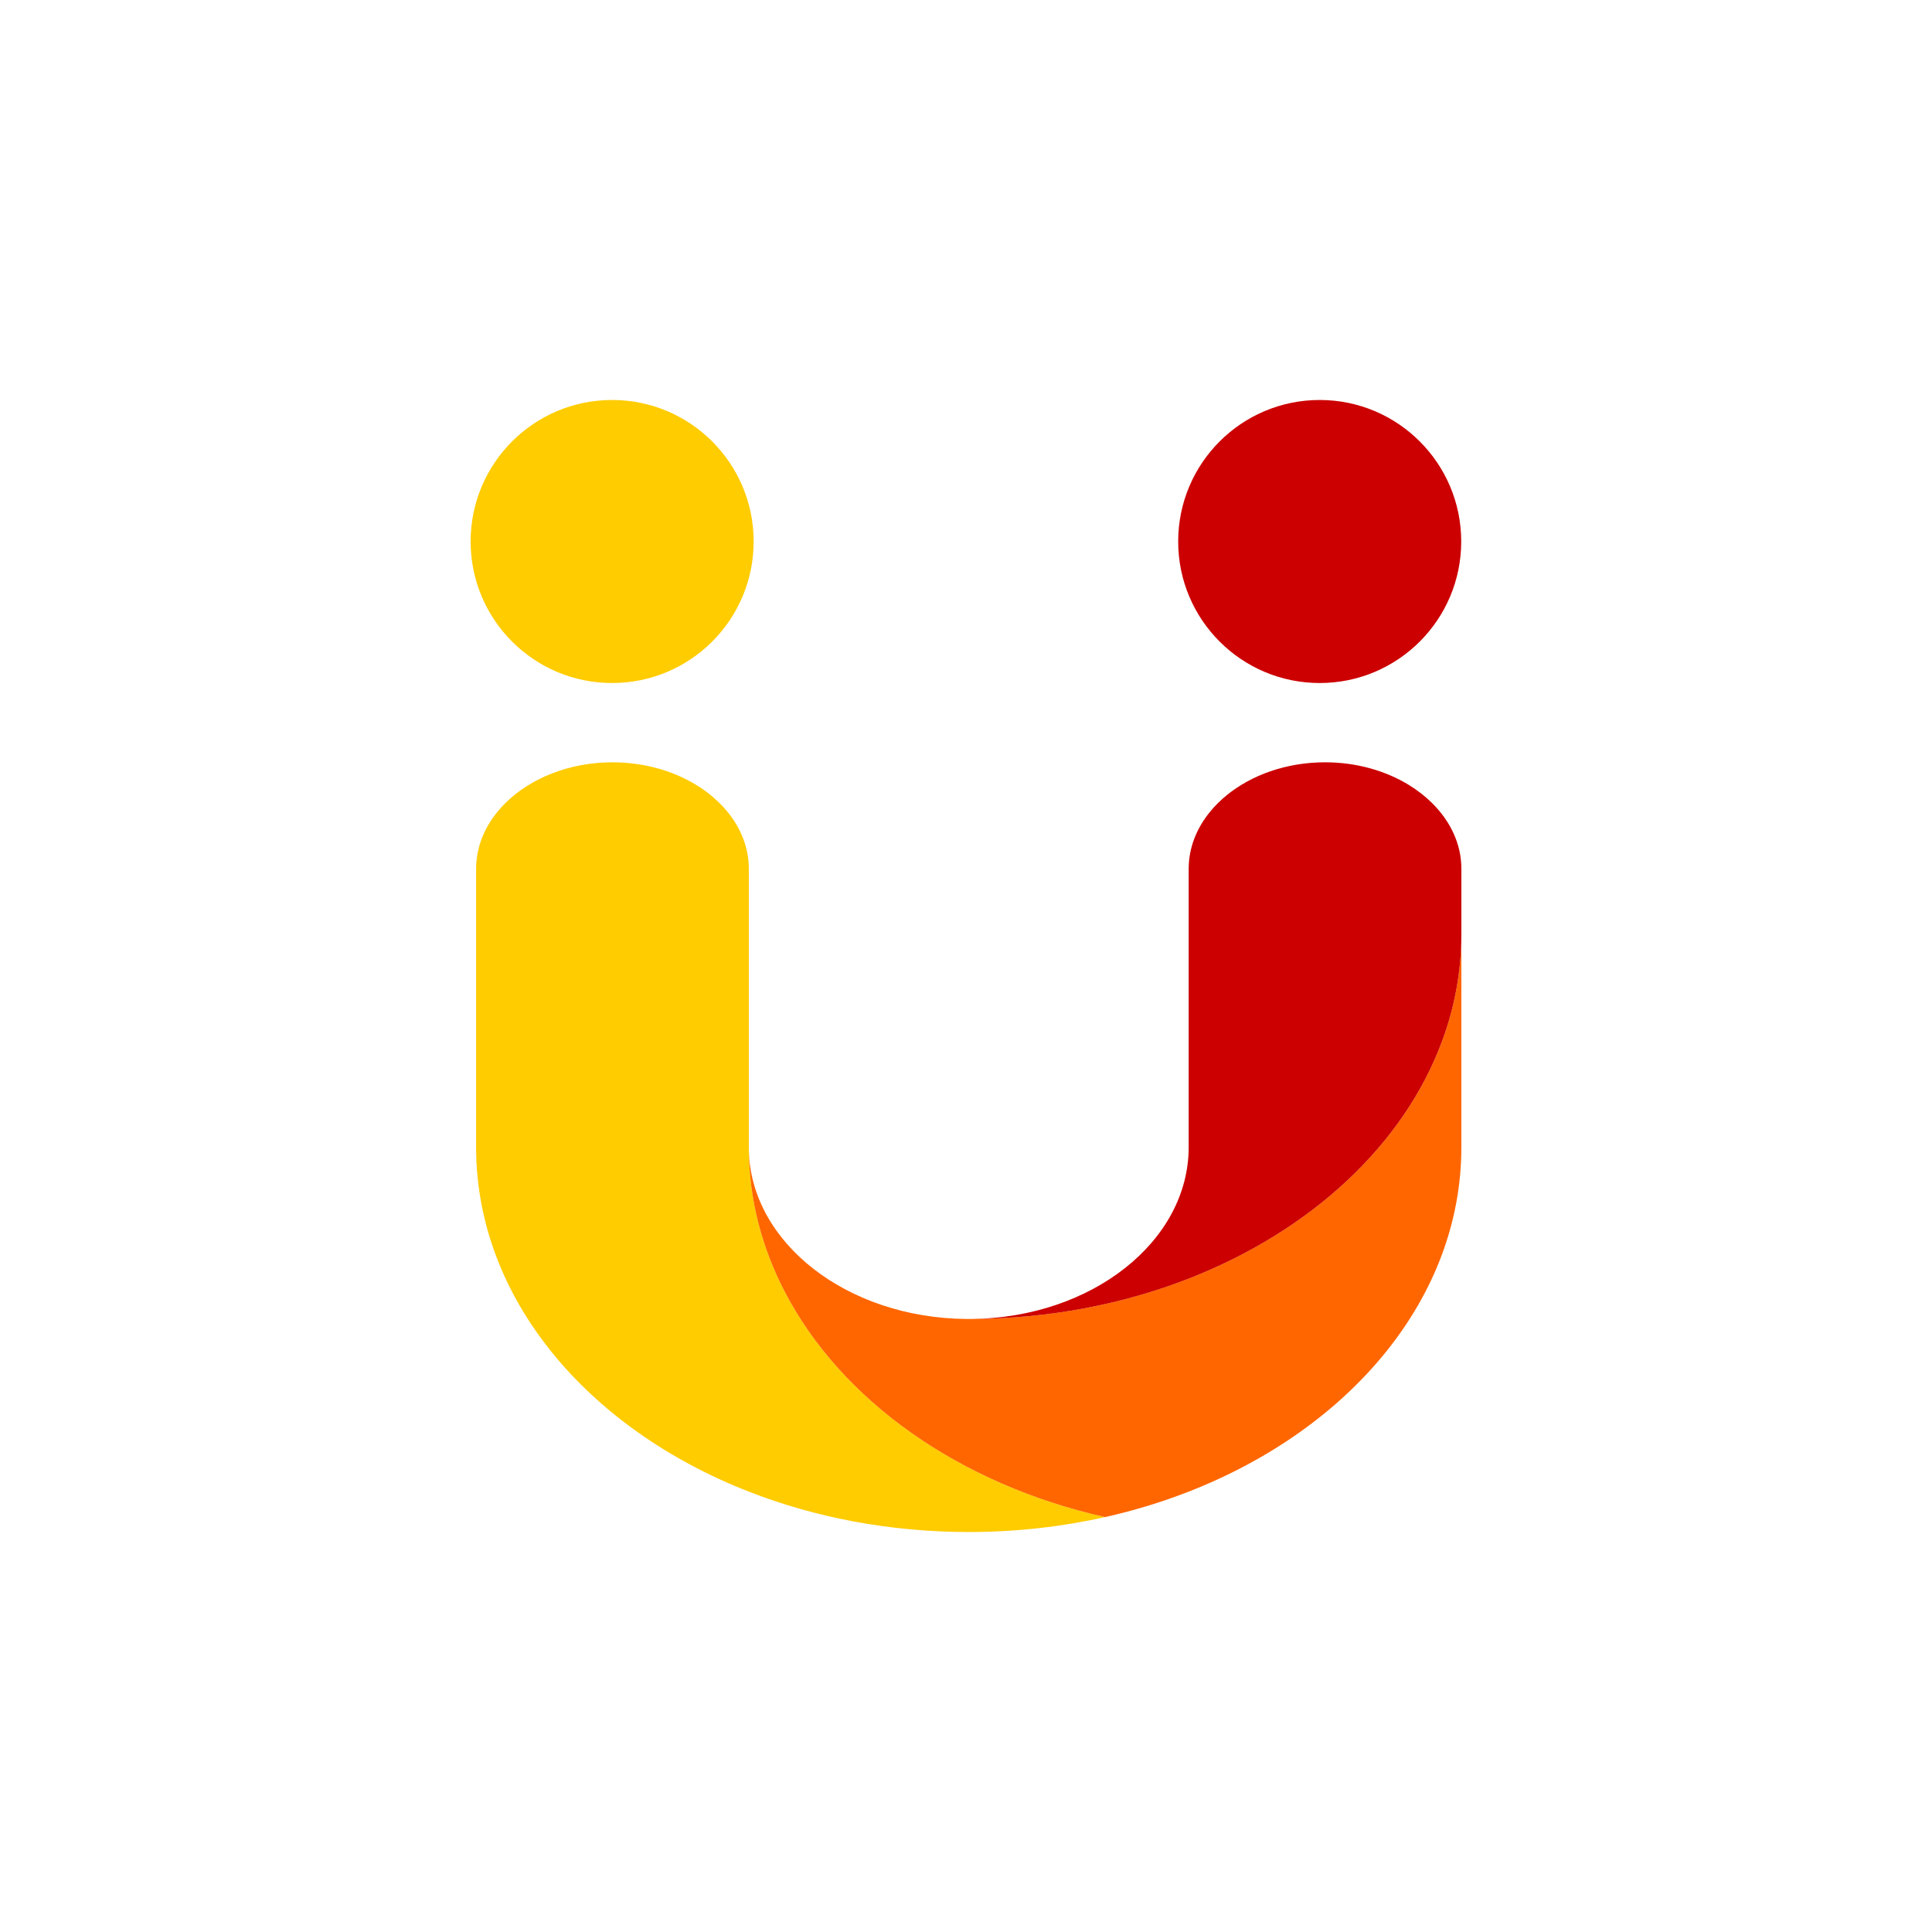
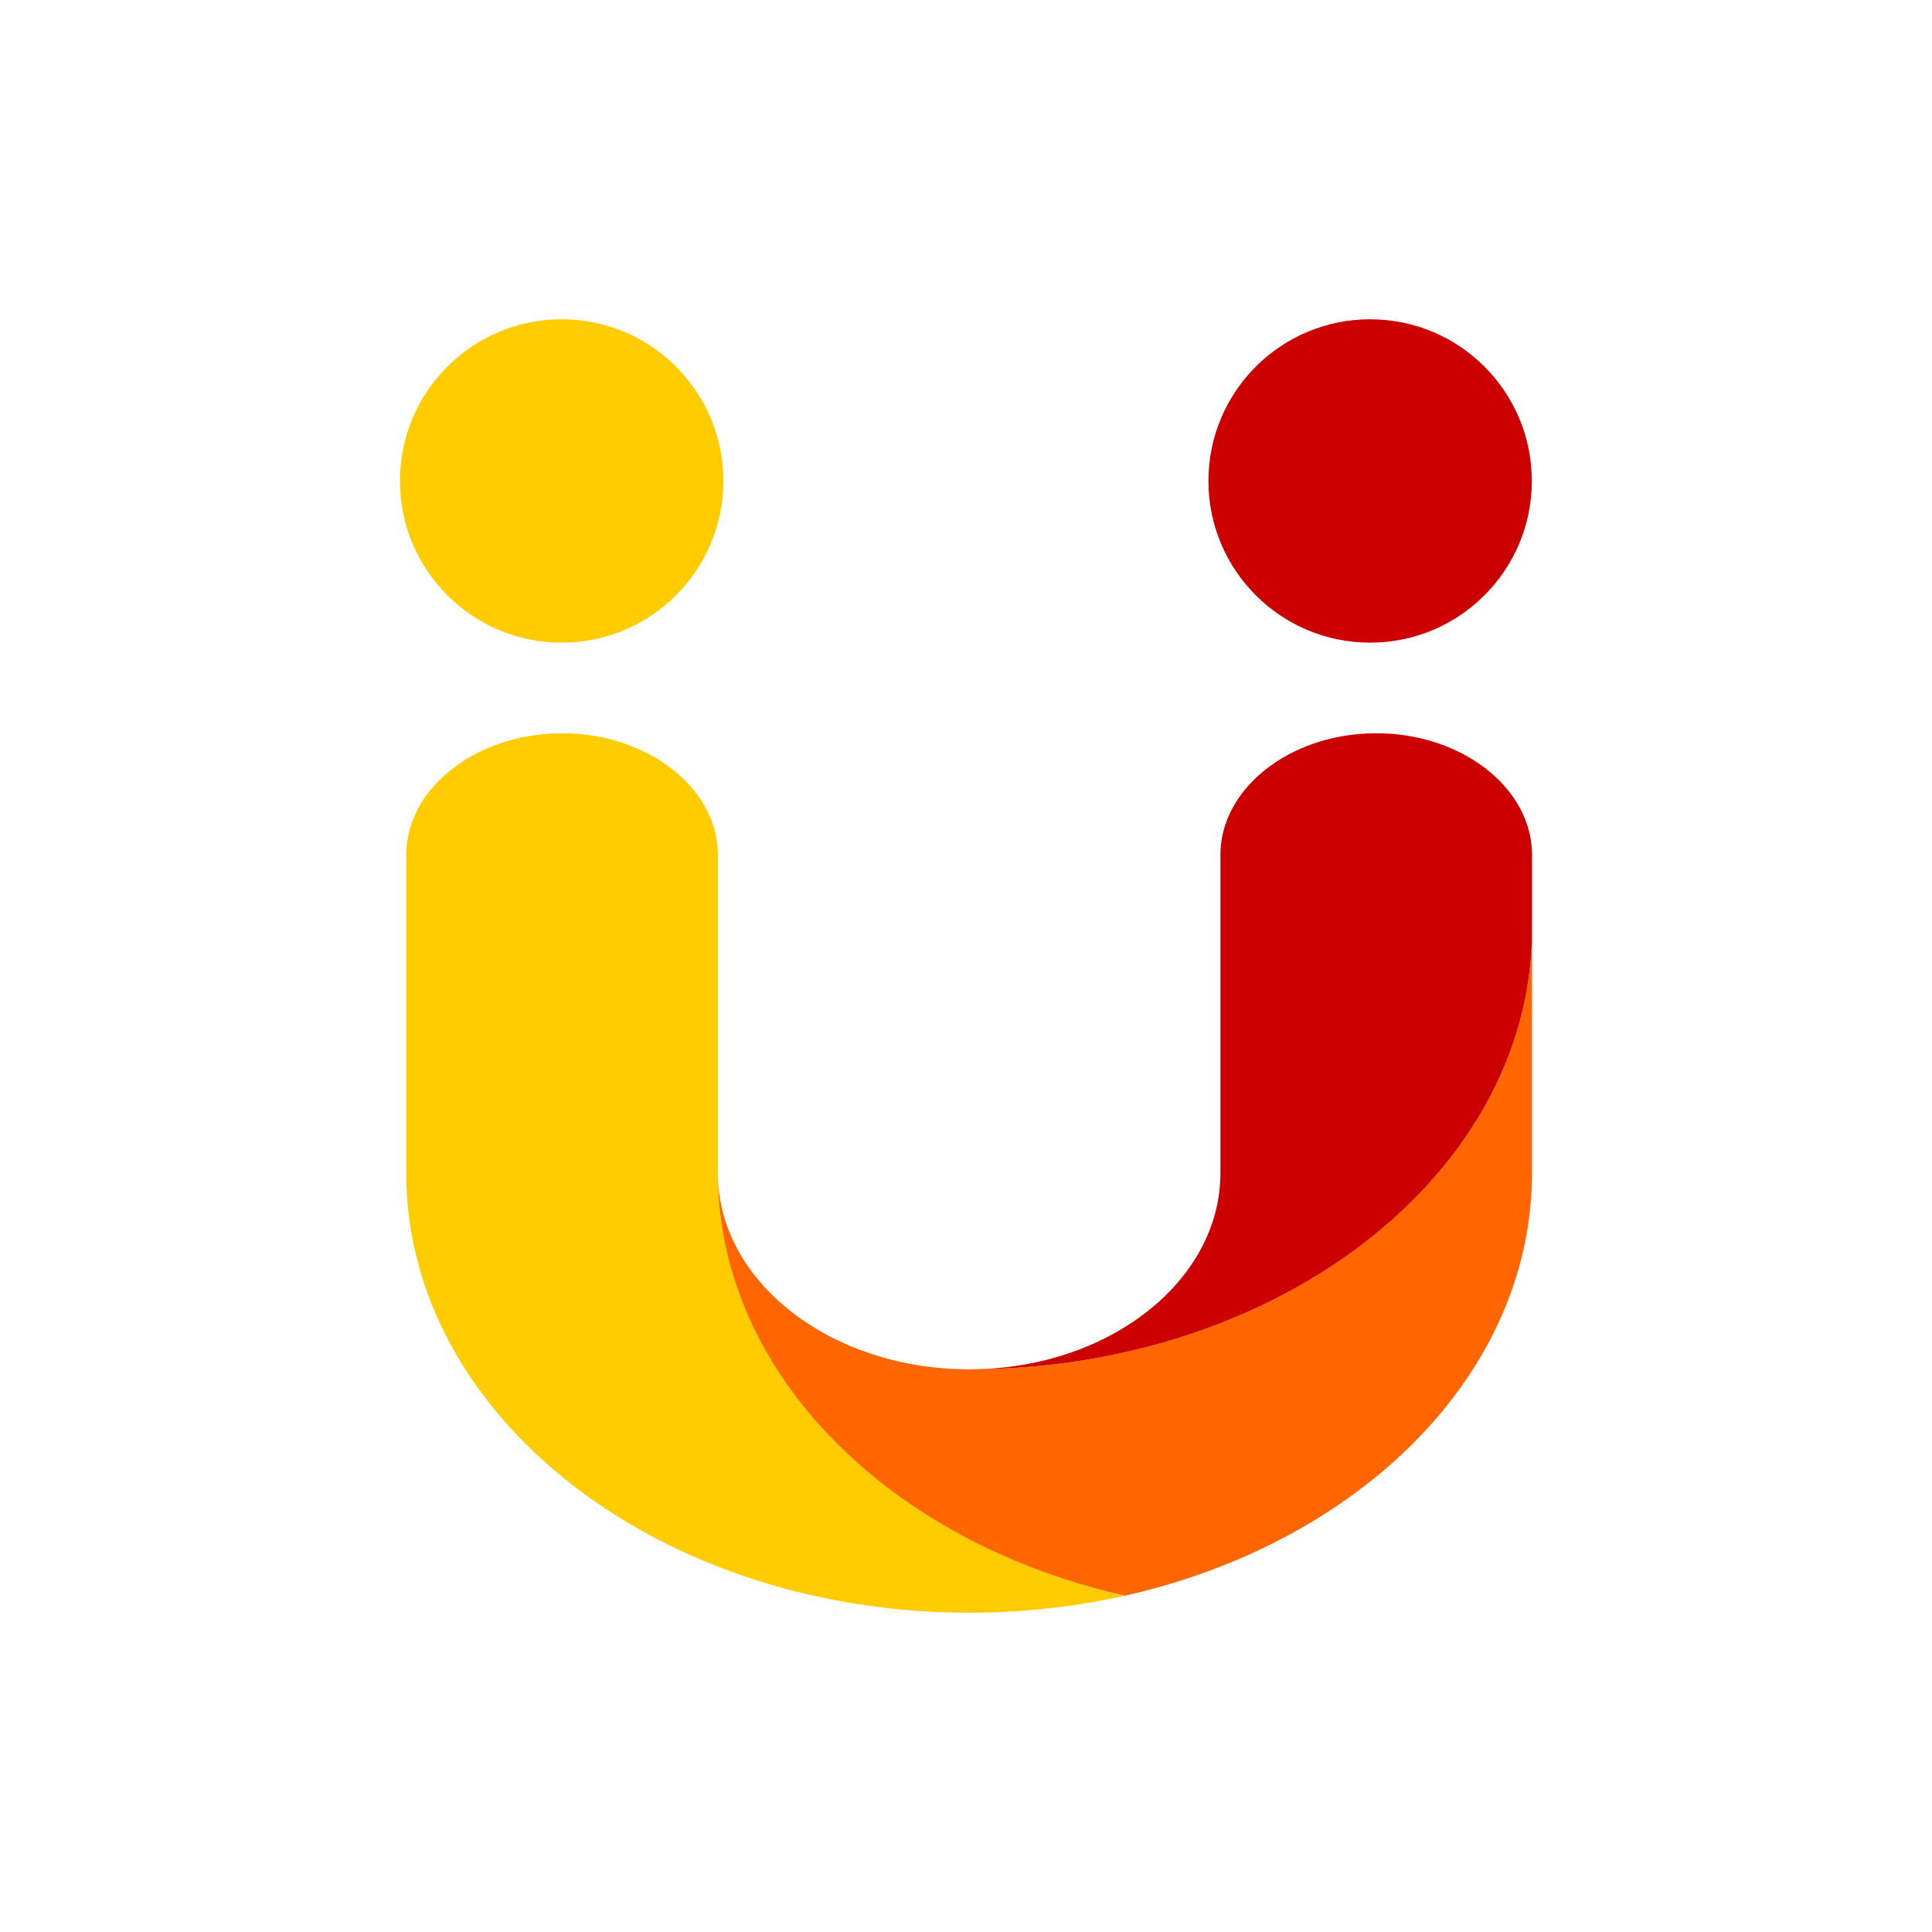
- <svg xmlns="http://www.w3.org/2000/svg" width="128" height="128" viewBox="0 0 120 120" role="img" aria-label="Uter">
-   <path fill="#FC0" transform="matrix(1 0 0 1 29.5719 47.3483)" d="M16.939 24.042C16.961 27.154 17.744 30.125 19.151 32.847C22.646 39.613 29.993 44.844 39.067 46.88C36.378 47.484 33.537 47.808 30.598 47.808C25.689 47.808 21.049 46.905 16.939 45.3C6.896 41.379 0 33.271 0 23.904L0 6.616C0 5.078 0.681 3.658 1.82 2.531L1.82 2.53C3.374 0.992 5.781 0 8.469 0C10.797 0 12.915 0.744 14.451 1.944C14.886 2.283 15.273 2.658 15.604 3.063C16.448 4.09 16.939 5.311 16.939 6.617L16.939 23.904C16.939 23.95 16.939 23.996 16.939 24.042Z" />
-   <path fill="#F60" transform="matrix(1 0 0 1 46.5104 58.02)" d="M43.07 6.616C43.843 4.515 44.258 2.296 44.258 0L44.258 13.232C44.258 22.599 37.362 30.708 27.319 34.629C25.655 35.279 23.917 35.808 22.128 36.209C13.053 34.172 5.707 28.942 2.212 22.175C0.805 19.453 0.021 16.482 0 13.37C0.094 19.154 6.079 23.829 13.482 23.903C13.54 23.903 13.599 23.903 13.658 23.903C13.717 23.903 13.776 23.903 13.835 23.903C18.679 23.881 23.256 22.98 27.318 21.395C34.902 18.436 40.689 13.089 43.07 6.616Z" />
-   <path fill="#C00" transform="matrix(1 0 0 1 60.348 47.3476)" d="M27.933 1.944C28.17 2.129 28.391 2.324 28.599 2.529C29.739 3.656 30.421 5.077 30.421 6.617L30.421 10.672C30.421 12.968 30.007 15.188 29.233 17.288C26.852 23.762 21.064 29.108 13.483 32.069C9.422 33.654 4.845 34.554 0 34.576C7.462 34.502 13.483 29.754 13.483 23.905L13.483 6.617C13.483 5.311 13.974 4.091 14.818 3.063C16.018 1.6 17.936 0.525 20.176 0.148C20.75 0.051 21.344 0 21.953 0C23.924 0 25.741 0.533 27.185 1.423C27.447 1.585 27.696 1.759 27.933 1.944Z" />
-   <ellipse fill="#C00" transform="matrix(1 0 0 1 73.179 24.8438)" cx="8.79" cy="8.79" rx="8.79" ry="8.79" />
-   <ellipse fill="#FC0" transform="matrix(1 0 0 1 29.2309 24.8438)" cx="8.79" cy="8.79" rx="8.79" ry="8.79" />
+ <svg xmlns="http://www.w3.org/2000/svg" width="128" height="128" viewBox="0 0 1024 1024" role="img" aria-label="Uter">
+   <path fill="#FC0" transform="matrix(1 0 0 1 215.325 388.645)" d="M165.16 234.412C165.375 264.754 173.011 293.717 186.722 320.257C220.805 386.231 292.433 437.229 380.909 457.087C354.685 462.978 326.987 466.132 298.337 466.132C250.474 466.132 205.233 457.328 165.152 441.674C67.231 403.452 0 324.395 0 233.066L0 64.508C0 49.511 6.642 35.665 17.748 24.678L17.748 24.672C32.9 9.675 56.365 0 82.572 0C105.273 0 125.927 7.258 140.899 18.954C145.137 22.263 148.908 25.92 152.143 29.86C160.37 39.883 165.152 51.787 165.152 64.515L165.152 233.066C165.152 233.514 165.152 233.963 165.16 234.412Z" />
+   <path fill="#F60" transform="matrix(1 0 0 1 380.477 492.695)" d="M419.936 64.508C427.478 44.021 431.514 22.382 431.514 0L431.514 129.016C431.514 220.345 364.283 299.402 266.363 337.631C250.135 343.972 233.19 349.13 215.749 353.037C127.272 333.179 55.645 282.182 21.562 216.208C7.85 189.668 0.206 160.704 0 130.362C0.917 186.755 59.27 232.336 131.446 233.053C132.02 233.059 132.594 233.059 133.168 233.059C133.743 233.059 134.317 233.059 134.891 233.053C182.12 232.845 226.744 224.061 266.354 208.602C340.296 179.752 396.72 127.617 419.936 64.508Z" />
+   <path fill="#C00" transform="matrix(1 0 0 1 515.394 388.638)" d="M272.353 18.954C274.659 20.755 276.818 22.657 278.841 24.658C289.956 35.645 296.606 49.504 296.606 64.515L296.606 104.056C296.606 126.439 292.57 148.084 285.028 168.565C261.812 231.68 205.379 283.809 131.463 312.672C91.861 328.131 47.238 336.908 0 337.122C72.759 336.399 131.463 290.102 131.463 233.079L131.463 64.515C131.463 51.787 136.245 39.89 144.481 29.867C156.179 15.6 174.879 5.122 196.715 1.44C202.311 0.502 208.104 0 214.043 0C233.257 0 250.98 5.196 265.06 13.879C267.606 15.459 270.039 17.146 272.353 18.954Z" />
+   <ellipse fill="#C00" transform="matrix(1 0 0 1 640.498 169.224)" cx="85.7" cy="85.698" rx="85.7" ry="85.698" />
+   <ellipse fill="#FC0" transform="matrix(1 0 0 1 212 169.224)" cx="85.7" cy="85.698" rx="85.7" ry="85.698" />
</svg>
